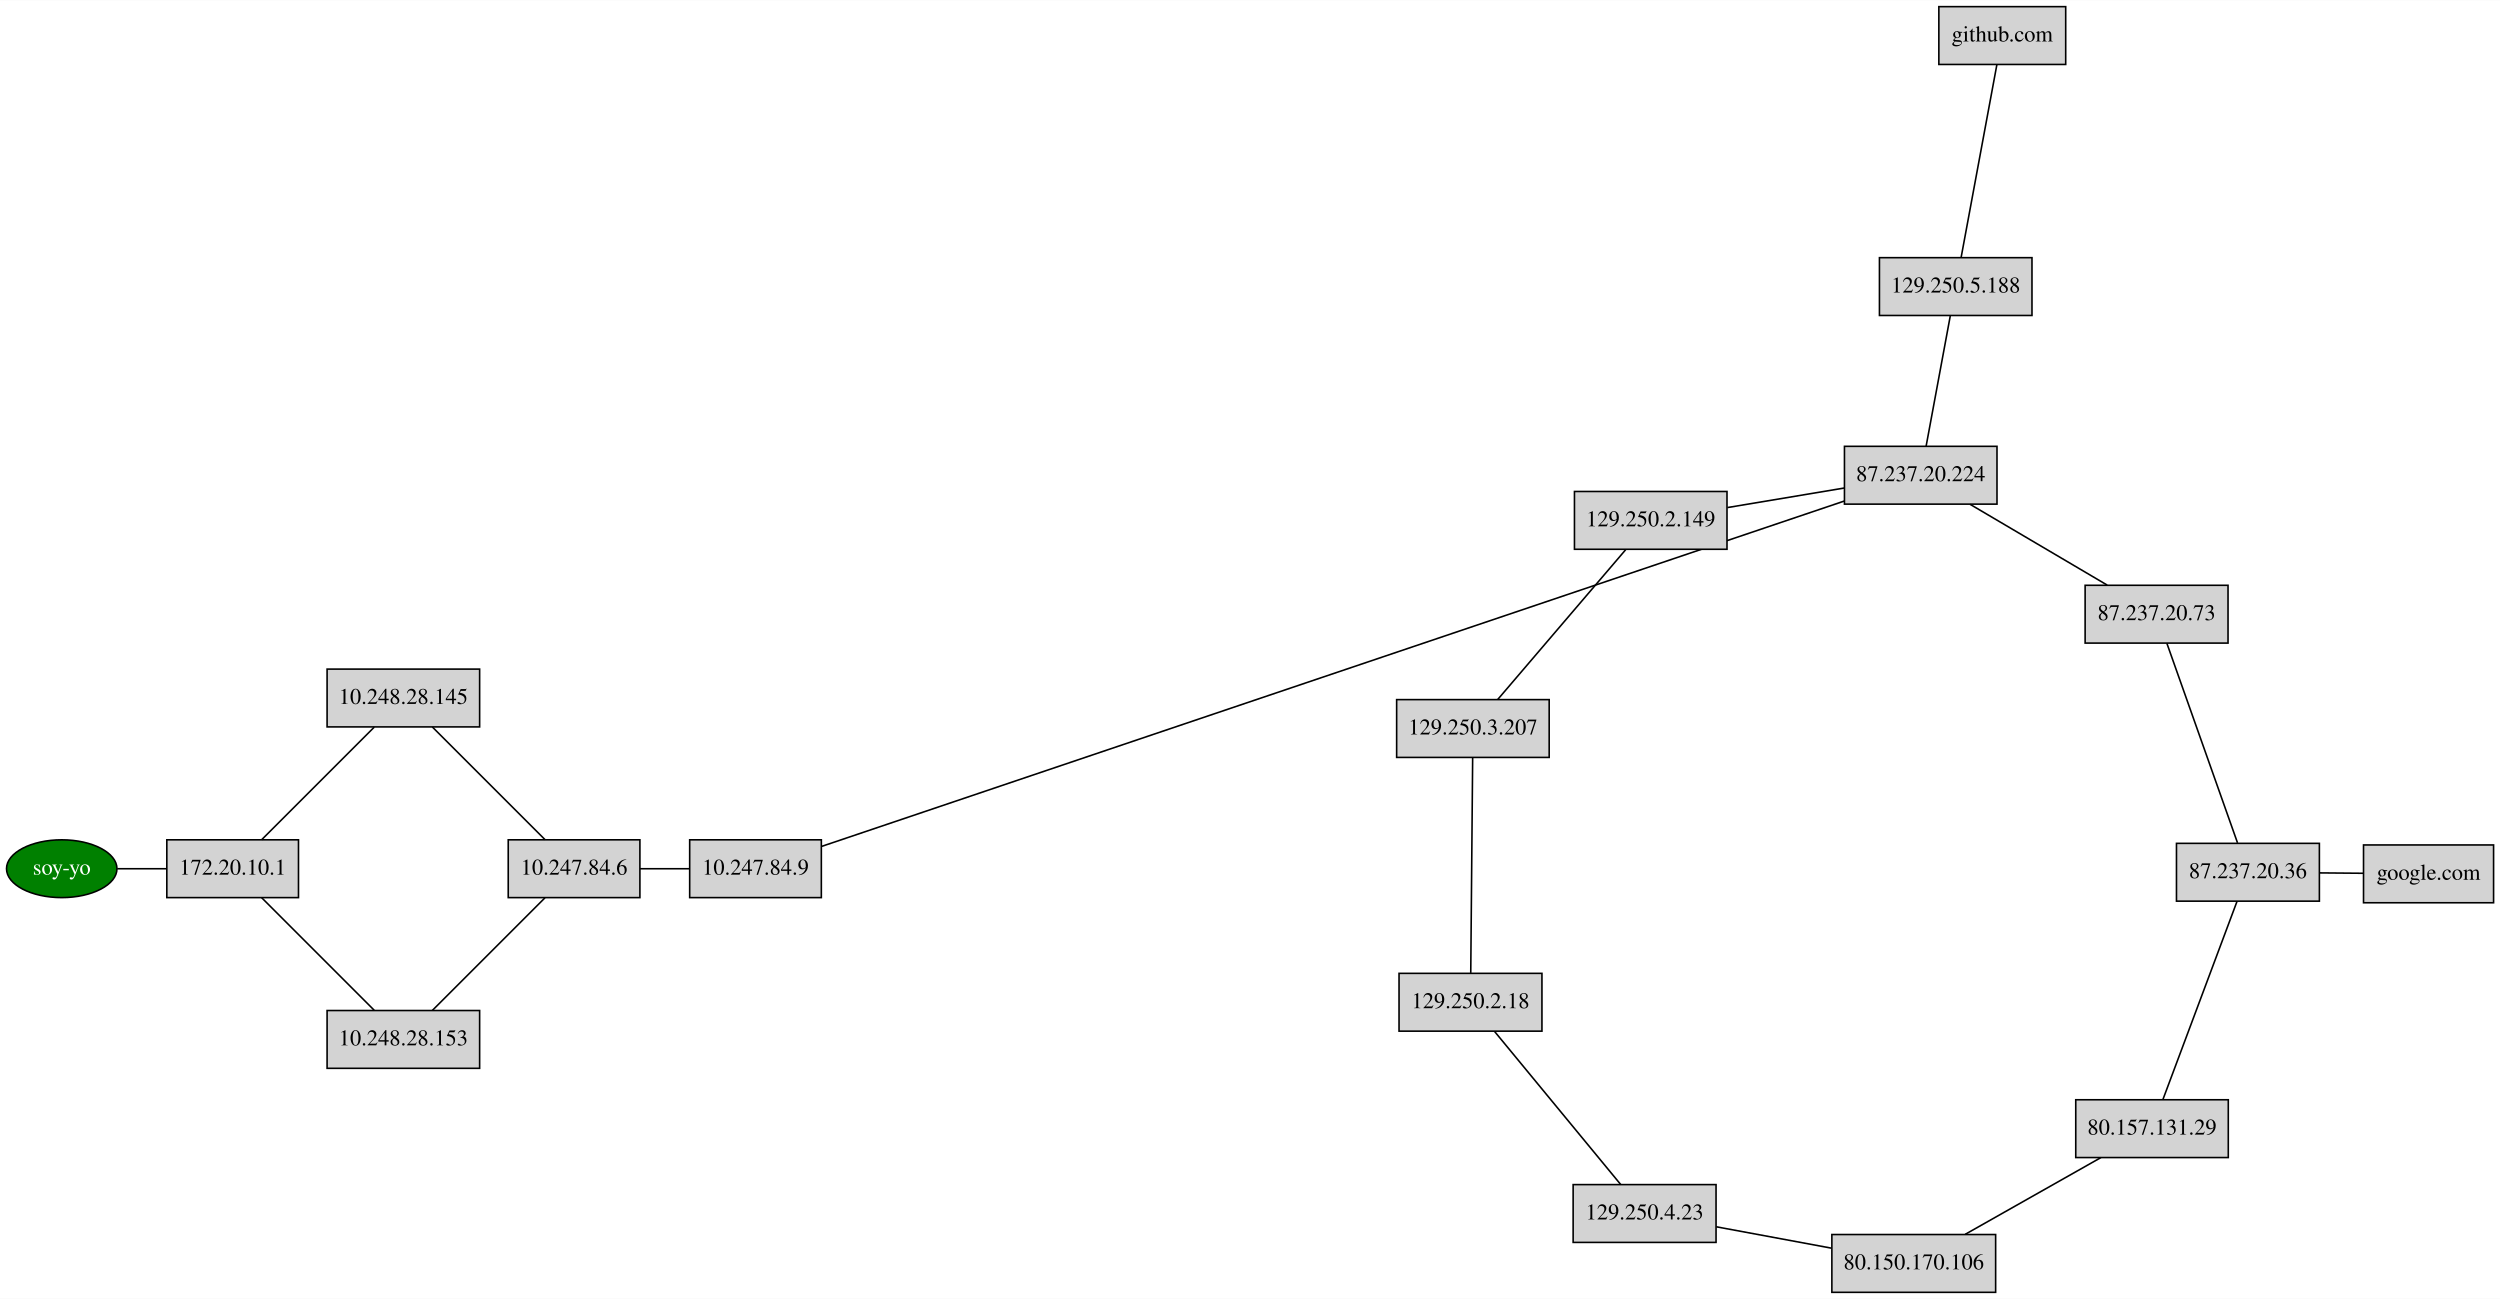
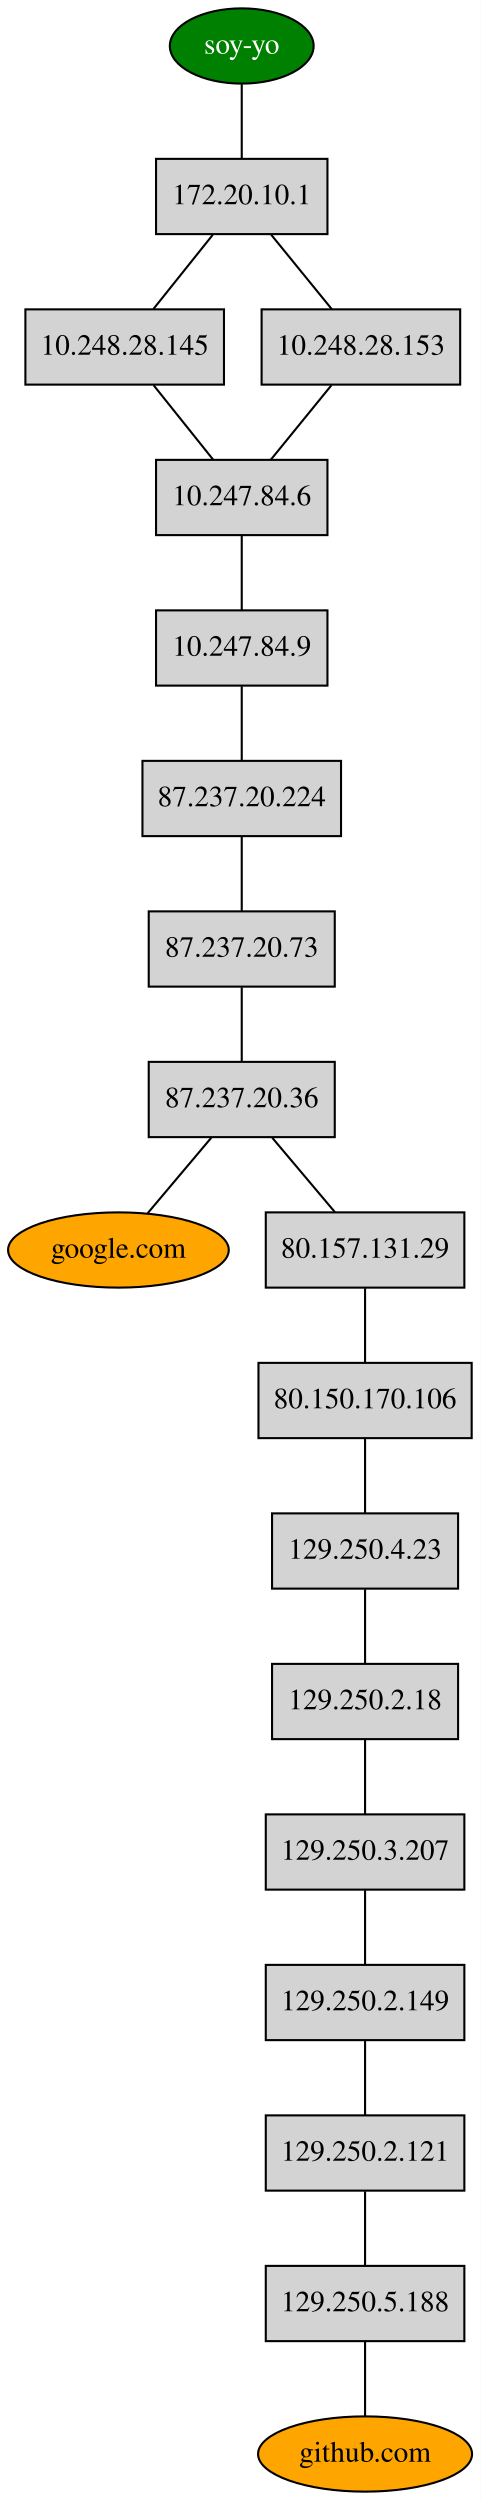
- <svg xmlns="http://www.w3.org/2000/svg" width="1557pt" height="809pt" viewBox="0.00 0.00 1556.98 808.71">
-   <g id="graph0" class="graph" transform="scale(1 1) rotate(0) translate(4 804.711)">
-     <polygon fill="white" stroke="none" points="-4,4 -4,-804.711 1552.98,-804.711 1552.98,4 -4,4" />
+ <svg xmlns="http://www.w3.org/2000/svg" width="230pt" height="1196pt" viewBox="0.00 0.00 229.99 1196.00">
+   <g id="graph0" class="graph" transform="scale(1 1) rotate(0) translate(4 1192)">
+     <polygon fill="white" stroke="none" points="-4,4 -4,-1192 225.991,-1192 225.991,4 -4,4" />
    <g id="node1" class="node">
-       <ellipse fill="green" stroke="black" cx="34.447" cy="-263.824" rx="34.394" ry="18" />
-       <text text-anchor="middle" x="34.447" y="-260.124" font-family="Times,serif" font-size="14.00" fill="white">soy-yo</text>
+       <ellipse fill="green" stroke="black" cx="111.645" cy="-1170" rx="34.394" ry="18" />
+       <text text-anchor="middle" x="111.645" y="-1166.3" font-family="Times,serif" font-size="14.00" fill="white">soy-yo</text>
    </g>
    <g id="node2" class="node">
-       <polygon fill="lightgrey" stroke="black" points="181.894,-281.824 99.894,-281.824 99.894,-245.824 181.894,-245.824 181.894,-281.824" />
-       <text text-anchor="middle" x="140.894" y="-260.124" font-family="Times,serif" font-size="14.00">172.20.10.1</text>
+       <polygon fill="lightgrey" stroke="black" points="152.645,-1116 70.645,-1116 70.645,-1080 152.645,-1080 152.645,-1116" />
+       <text text-anchor="middle" x="111.645" y="-1094.3" font-family="Times,serif" font-size="14.00">172.20.10.1</text>
    </g>
    <g id="edge1" class="edge">
-       <path fill="none" stroke="black" d="M69.007,-263.824C78.842,-263.824 89.65,-263.824 99.83,-263.824" />
+       <path fill="none" stroke="black" d="M111.645,-1151.7C111.645,-1140.85 111.645,-1126.92 111.645,-1116.1" />
    </g>
    <g id="node3" class="node">
-       <polygon fill="lightgrey" stroke="black" points="294.709,-388.139 199.709,-388.139 199.709,-352.139 294.709,-352.139 294.709,-388.139" />
-       <text text-anchor="middle" x="247.209" y="-366.439" font-family="Times,serif" font-size="14.00">10.248.28.145</text>
+       <polygon fill="lightgrey" stroke="black" points="103.145,-1044 8.145,-1044 8.145,-1008 103.145,-1008 103.145,-1044" />
+       <text text-anchor="middle" x="55.645" y="-1022.3" font-family="Times,serif" font-size="14.00">10.248.28.145</text>
    </g>
    <g id="edge2" class="edge">
-       <path fill="none" stroke="black" d="M158.929,-281.859C178.479,-301.409 209.501,-332.431 229.086,-352.016" />
+       <path fill="none" stroke="black" d="M97.803,-1079.7C89.122,-1068.85 77.979,-1054.92 69.329,-1044.1" />
    </g>
    <g id="node10" class="node">
-       <polygon fill="lightgrey" stroke="black" points="294.709,-175.508 199.709,-175.508 199.709,-139.508 294.709,-139.508 294.709,-175.508" />
-       <text text-anchor="middle" x="247.209" y="-153.808" font-family="Times,serif" font-size="14.00">10.248.28.153</text>
+       <polygon fill="lightgrey" stroke="black" points="216.145,-1044 121.145,-1044 121.145,-1008 216.145,-1008 216.145,-1044" />
+       <text text-anchor="middle" x="168.645" y="-1022.3" font-family="Times,serif" font-size="14.00">10.248.28.153</text>
    </g>
    <g id="edge9" class="edge">
-       <path fill="none" stroke="black" d="M158.929,-245.789C178.479,-226.239 209.501,-195.216 229.086,-175.632" />
+       <path fill="none" stroke="black" d="M125.735,-1079.7C134.57,-1068.85 145.913,-1054.92 154.718,-1044.1" />
    </g>
    <g id="node4" class="node">
-       <polygon fill="lightgrey" stroke="black" points="394.525,-281.824 312.525,-281.824 312.525,-245.824 394.525,-245.824 394.525,-281.824" />
-       <text text-anchor="middle" x="353.525" y="-260.124" font-family="Times,serif" font-size="14.00">10.247.84.6</text>
+       <polygon fill="lightgrey" stroke="black" points="152.645,-972 70.645,-972 70.645,-936 152.645,-936 152.645,-972" />
+       <text text-anchor="middle" x="111.645" y="-950.3" font-family="Times,serif" font-size="14.00">10.247.84.6</text>
    </g>
    <g id="edge3" class="edge">
-       <path fill="none" stroke="black" d="M265.244,-352.104C284.794,-332.554 315.817,-301.532 335.401,-281.947" />
+       <path fill="none" stroke="black" d="M69.488,-1007.7C78.168,-996.846 89.312,-982.917 97.962,-972.104" />
    </g>
    <g id="node5" class="node">
-       <polygon fill="lightgrey" stroke="black" points="507.525,-281.824 425.525,-281.824 425.525,-245.824 507.525,-245.824 507.525,-281.824" />
-       <text text-anchor="middle" x="466.525" y="-260.124" font-family="Times,serif" font-size="14.00">10.247.84.9</text>
+       <polygon fill="lightgrey" stroke="black" points="152.645,-900 70.645,-900 70.645,-864 152.645,-864 152.645,-900" />
+       <text text-anchor="middle" x="111.645" y="-878.3" font-family="Times,serif" font-size="14.00">10.247.84.9</text>
    </g>
    <g id="edge4" class="edge">
-       <path fill="none" stroke="black" d="M394.64,-263.824C404.611,-263.824 415.273,-263.824 425.251,-263.824" />
+       <path fill="none" stroke="black" d="M111.645,-935.697C111.645,-924.846 111.645,-910.917 111.645,-900.104" />
    </g>
    <g id="node6" class="node">
-       <polygon fill="lightgrey" stroke="black" points="1239.71,-526.881 1144.71,-526.881 1144.71,-490.881 1239.71,-490.881 1239.71,-526.881" />
-       <text text-anchor="middle" x="1192.21" y="-505.181" font-family="Times,serif" font-size="14.00">87.237.20.224</text>
+       <polygon fill="lightgrey" stroke="black" points="159.145,-828 64.145,-828 64.145,-792 159.145,-792 159.145,-828" />
+       <text text-anchor="middle" x="111.645" y="-806.3" font-family="Times,serif" font-size="14.00">87.237.20.224</text>
    </g>
    <g id="edge5" class="edge">
-       <path fill="none" stroke="black" d="M507.62,-277.701C633.1,-320.075 1010.84,-447.632 1144.61,-492.807" />
+       <path fill="none" stroke="black" d="M111.645,-863.697C111.645,-852.846 111.645,-838.917 111.645,-828.104" />
    </g>
    <g id="node7" class="node">
-       <polygon fill="lightgrey" stroke="black" points="1383.6,-440.334 1294.6,-440.334 1294.6,-404.334 1383.6,-404.334 1383.6,-440.334" />
-       <text text-anchor="middle" x="1339.1" y="-418.634" font-family="Times,serif" font-size="14.00">87.237.20.73</text>
+       <polygon fill="lightgrey" stroke="black" points="156.145,-756 67.145,-756 67.145,-720 156.145,-720 156.145,-756" />
+       <text text-anchor="middle" x="111.645" y="-734.3" font-family="Times,serif" font-size="14.00">87.237.20.73</text>
    </g>
    <g id="edge6" class="edge">
-       <path fill="none" stroke="black" d="M1223,-490.738C1248.07,-475.967 1283.29,-455.218 1308.35,-440.453" />
+       <path fill="none" stroke="black" d="M111.645,-791.697C111.645,-780.846 111.645,-766.917 111.645,-756.104" />
+     </g>
+     <g id="node8" class="node">
+       <polygon fill="lightgrey" stroke="black" points="156.145,-684 67.145,-684 67.145,-648 156.145,-648 156.145,-684" />
+       <text text-anchor="middle" x="111.645" y="-662.3" font-family="Times,serif" font-size="14.00">87.237.20.36</text>
+     </g>
+     <g id="edge7" class="edge">
+       <path fill="none" stroke="black" d="M111.645,-719.697C111.645,-708.846 111.645,-694.917 111.645,-684.104" />
+     </g>
+     <g id="node9" class="node">
+       <ellipse fill="orange" stroke="black" cx="52.645" cy="-594" rx="52.791" ry="18" />
+       <text text-anchor="middle" x="52.645" y="-590.3" font-family="Times,serif" font-size="14.00">google.com</text>
+     </g>
+     <g id="edge8" class="edge">
+       <path fill="none" stroke="black" d="M97.061,-647.697C87.779,-636.684 75.824,-622.5 66.656,-611.622" />
+     </g>
+     <g id="node11" class="node">
+       <polygon fill="lightgrey" stroke="black" points="218.145,-612 123.145,-612 123.145,-576 218.145,-576 218.145,-612" />
+       <text text-anchor="middle" x="170.645" y="-590.3" font-family="Times,serif" font-size="14.00">80.157.131.29</text>
+     </g>
+     <g id="edge11" class="edge">
+       <path fill="none" stroke="black" d="M126.23,-647.697C135.375,-636.846 147.116,-622.917 156.229,-612.104" />
+     </g>
+     <g id="edge10" class="edge">
+       <path fill="none" stroke="black" d="M154.555,-1007.7C145.72,-996.846 134.378,-982.917 125.573,-972.104" />
+     </g>
+     <g id="node12" class="node">
+       <polygon fill="lightgrey" stroke="black" points="221.645,-540 119.645,-540 119.645,-504 221.645,-504 221.645,-540" />
+       <text text-anchor="middle" x="170.645" y="-518.3" font-family="Times,serif" font-size="14.00">80.150.170.106</text>
+     </g>
+     <g id="edge12" class="edge">
+       <path fill="none" stroke="black" d="M170.645,-575.697C170.645,-564.846 170.645,-550.917 170.645,-540.104" />
+     </g>
+     <g id="node13" class="node">
+       <polygon fill="lightgrey" stroke="black" points="215.145,-468 126.145,-468 126.145,-432 215.145,-432 215.145,-468" />
+       <text text-anchor="middle" x="170.645" y="-446.3" font-family="Times,serif" font-size="14.00">129.250.4.23</text>
+     </g>
+     <g id="edge13" class="edge">
+       <path fill="none" stroke="black" d="M170.645,-503.697C170.645,-492.846 170.645,-478.917 170.645,-468.104" />
+     </g>
+     <g id="node14" class="node">
+       <polygon fill="lightgrey" stroke="black" points="215.145,-396 126.145,-396 126.145,-360 215.145,-360 215.145,-396" />
+       <text text-anchor="middle" x="170.645" y="-374.3" font-family="Times,serif" font-size="14.00">129.250.2.18</text>
+     </g>
+     <g id="edge14" class="edge">
+       <path fill="none" stroke="black" d="M170.645,-431.697C170.645,-420.846 170.645,-406.917 170.645,-396.104" />
+     </g>
+     <g id="node15" class="node">
+       <polygon fill="lightgrey" stroke="black" points="218.145,-324 123.145,-324 123.145,-288 218.145,-288 218.145,-324" />
+       <text text-anchor="middle" x="170.645" y="-302.3" font-family="Times,serif" font-size="14.00">129.250.3.207</text>
+     </g>
+     <g id="edge15" class="edge">
+       <path fill="none" stroke="black" d="M170.645,-359.697C170.645,-348.846 170.645,-334.917 170.645,-324.104" />
+     </g>
+     <g id="node16" class="node">
+       <polygon fill="lightgrey" stroke="black" points="218.145,-252 123.145,-252 123.145,-216 218.145,-216 218.145,-252" />
+       <text text-anchor="middle" x="170.645" y="-230.3" font-family="Times,serif" font-size="14.00">129.250.2.149</text>
+     </g>
+     <g id="edge16" class="edge">
+       <path fill="none" stroke="black" d="M170.645,-287.697C170.645,-276.846 170.645,-262.917 170.645,-252.104" />
    </g>
    <g id="node17" class="node">
-       <polygon fill="lightgrey" stroke="black" points="1261.5,-644.377 1166.5,-644.377 1166.5,-608.377 1261.5,-608.377 1261.5,-644.377" />
-       <text text-anchor="middle" x="1214" y="-622.677" font-family="Times,serif" font-size="14.00">129.250.5.188</text>
+       <polygon fill="lightgrey" stroke="black" points="218.145,-180 123.145,-180 123.145,-144 218.145,-144 218.145,-180" />
+       <text text-anchor="middle" x="170.645" y="-158.3" font-family="Times,serif" font-size="14.00">129.250.2.121</text>
+     </g>
+     <g id="edge17" class="edge">
+       <path fill="none" stroke="black" d="M170.645,-215.697C170.645,-204.846 170.645,-190.917 170.645,-180.104" />
+     </g>
+     <g id="node18" class="node">
+       <polygon fill="lightgrey" stroke="black" points="218.145,-108 123.145,-108 123.145,-72 218.145,-72 218.145,-108" />
+       <text text-anchor="middle" x="170.645" y="-86.3" font-family="Times,serif" font-size="14.00">129.250.5.188</text>
    </g>
    <g id="edge18" class="edge">
-       <path fill="none" stroke="black" d="M1195.57,-526.982C1199.65,-548.998 1206.51,-585.95 1210.61,-608.062" />
+       <path fill="none" stroke="black" d="M170.645,-143.697C170.645,-132.846 170.645,-118.917 170.645,-108.104" />
    </g>
-     <g id="node8" class="node">
-       <polygon fill="lightgrey" stroke="black" points="1440.49,-279.618 1351.49,-279.618 1351.49,-243.618 1440.49,-243.618 1440.49,-279.618" />
-       <text text-anchor="middle" x="1395.99" y="-257.918" font-family="Times,serif" font-size="14.00">87.237.20.36</text>
-     </g>
-     <g id="edge7" class="edge">
-       <path fill="none" stroke="black" d="M1345.51,-404.21C1356.44,-373.343 1378.54,-310.911 1389.51,-279.922" />
-     </g>
-     <g id="node9" class="node">
-       <polygon fill="lightgrey" stroke="black" points="1548.98,-278.622 1467.98,-278.622 1467.98,-242.622 1548.98,-242.622 1548.98,-278.622" />
-       <text text-anchor="middle" x="1508.48" y="-256.922" font-family="Times,serif" font-size="14.00">google.com</text>
-     </g>
-     <g id="edge8" class="edge">
-       <path fill="none" stroke="black" d="M1440.77,-261.221C1449.72,-261.142 1459.07,-261.059 1467.86,-260.981" />
-     </g>
-     <g id="node11" class="node">
-       <polygon fill="lightgrey" stroke="black" points="1383.76,-119.934 1288.76,-119.934 1288.76,-83.934 1383.76,-83.934 1383.76,-119.934" />
-       <text text-anchor="middle" x="1336.26" y="-98.234" font-family="Times,serif" font-size="14.00">80.157.131.29</text>
-     </g>
-     <g id="edge11" class="edge">
-       <path fill="none" stroke="black" d="M1389.25,-243.61C1377.78,-212.942 1354.58,-150.91 1343.06,-120.12" />
-     </g>
-     <g id="edge10" class="edge">
-       <path fill="none" stroke="black" d="M265.244,-175.543C284.794,-195.093 315.817,-226.116 335.401,-245.7" />
-     </g>
-     <g id="node12" class="node">
-       <polygon fill="lightgrey" stroke="black" points="1238.87,-36 1136.87,-36 1136.87,3.19744e-14 1238.87,3.19744e-14 1238.87,-36" />
-       <text text-anchor="middle" x="1187.87" y="-14.3" font-family="Times,serif" font-size="14.00">80.150.170.106</text>
-     </g>
-     <g id="edge12" class="edge">
-       <path fill="none" stroke="black" d="M1304.43,-83.928C1279.47,-69.814 1244.91,-50.264 1219.9,-36.121" />
-     </g>
-     <g id="node13" class="node">
-       <polygon fill="lightgrey" stroke="black" points="1064.74,-67.09 975.738,-67.09 975.738,-31.09 1064.74,-31.09 1064.74,-67.09" />
-       <text text-anchor="middle" x="1020.24" y="-45.39" font-family="Times,serif" font-size="14.00">129.250.4.23</text>
-     </g>
-     <g id="edge13" class="edge">
-       <path fill="none" stroke="black" d="M1136.66,-27.497C1113.75,-31.747 1086.98,-36.712 1064.89,-40.808" />
-     </g>
-     <g id="node14" class="node">
-       <polygon fill="lightgrey" stroke="black" points="956.31,-198.656 867.31,-198.656 867.31,-162.656 956.31,-162.656 956.31,-198.656" />
-       <text text-anchor="middle" x="911.81" y="-176.956" font-family="Times,serif" font-size="14.00">129.250.2.18</text>
-     </g>
-     <g id="edge14" class="edge">
-       <path fill="none" stroke="black" d="M1005.39,-67.108C984.741,-92.162 947.565,-137.271 926.828,-162.434" />
-     </g>
-     <g id="node15" class="node">
-       <polygon fill="lightgrey" stroke="black" points="960.819,-369.137 865.819,-369.137 865.819,-333.137 960.819,-333.137 960.819,-369.137" />
-       <text text-anchor="middle" x="913.319" y="-347.437" font-family="Times,serif" font-size="14.00">129.250.3.207</text>
-     </g>
-     <g id="edge15" class="edge">
-       <path fill="none" stroke="black" d="M911.972,-198.901C912.262,-231.713 912.869,-300.307 913.159,-333.024" />
-     </g>
-     <g id="node16" class="node">
-       <polygon fill="lightgrey" stroke="black" points="1071.56,-498.763 976.559,-498.763 976.559,-462.763 1071.56,-462.763 1071.56,-498.763" />
-       <text text-anchor="middle" x="1024.06" y="-477.063" font-family="Times,serif" font-size="14.00">129.250.2.149</text>
-     </g>
-     <g id="edge16" class="edge">
-       <path fill="none" stroke="black" d="M928.717,-369.161C949.755,-393.788 987.279,-437.711 1008.43,-462.475" />
-     </g>
-     <g id="edge17" class="edge">
-       <path fill="none" stroke="black" d="M1071.79,-488.746C1094.61,-492.561 1121.85,-497.116 1144.65,-500.928" />
-     </g>
-     <g id="node18" class="node">
-       <polygon fill="lightgrey" stroke="black" points="1282.5,-800.711 1203.5,-800.711 1203.5,-764.711 1282.5,-764.711 1282.5,-800.711" />
-       <text text-anchor="middle" x="1243" y="-779.011" font-family="Times,serif" font-size="14.00">github.com</text>
+     <g id="node19" class="node">
+       <ellipse fill="orange" stroke="black" cx="170.645" cy="-18" rx="51.191" ry="18" />
+       <text text-anchor="middle" x="170.645" y="-14.3" font-family="Times,serif" font-size="14.00">github.com</text>
    </g>
    <g id="edge19" class="edge">
-       <path fill="none" stroke="black" d="M1217.39,-644.617C1222.97,-674.741 1234.06,-734.541 1239.64,-764.588" />
+       <path fill="none" stroke="black" d="M170.645,-71.697C170.645,-60.846 170.645,-46.917 170.645,-36.104" />
    </g>
  </g>
</svg>
